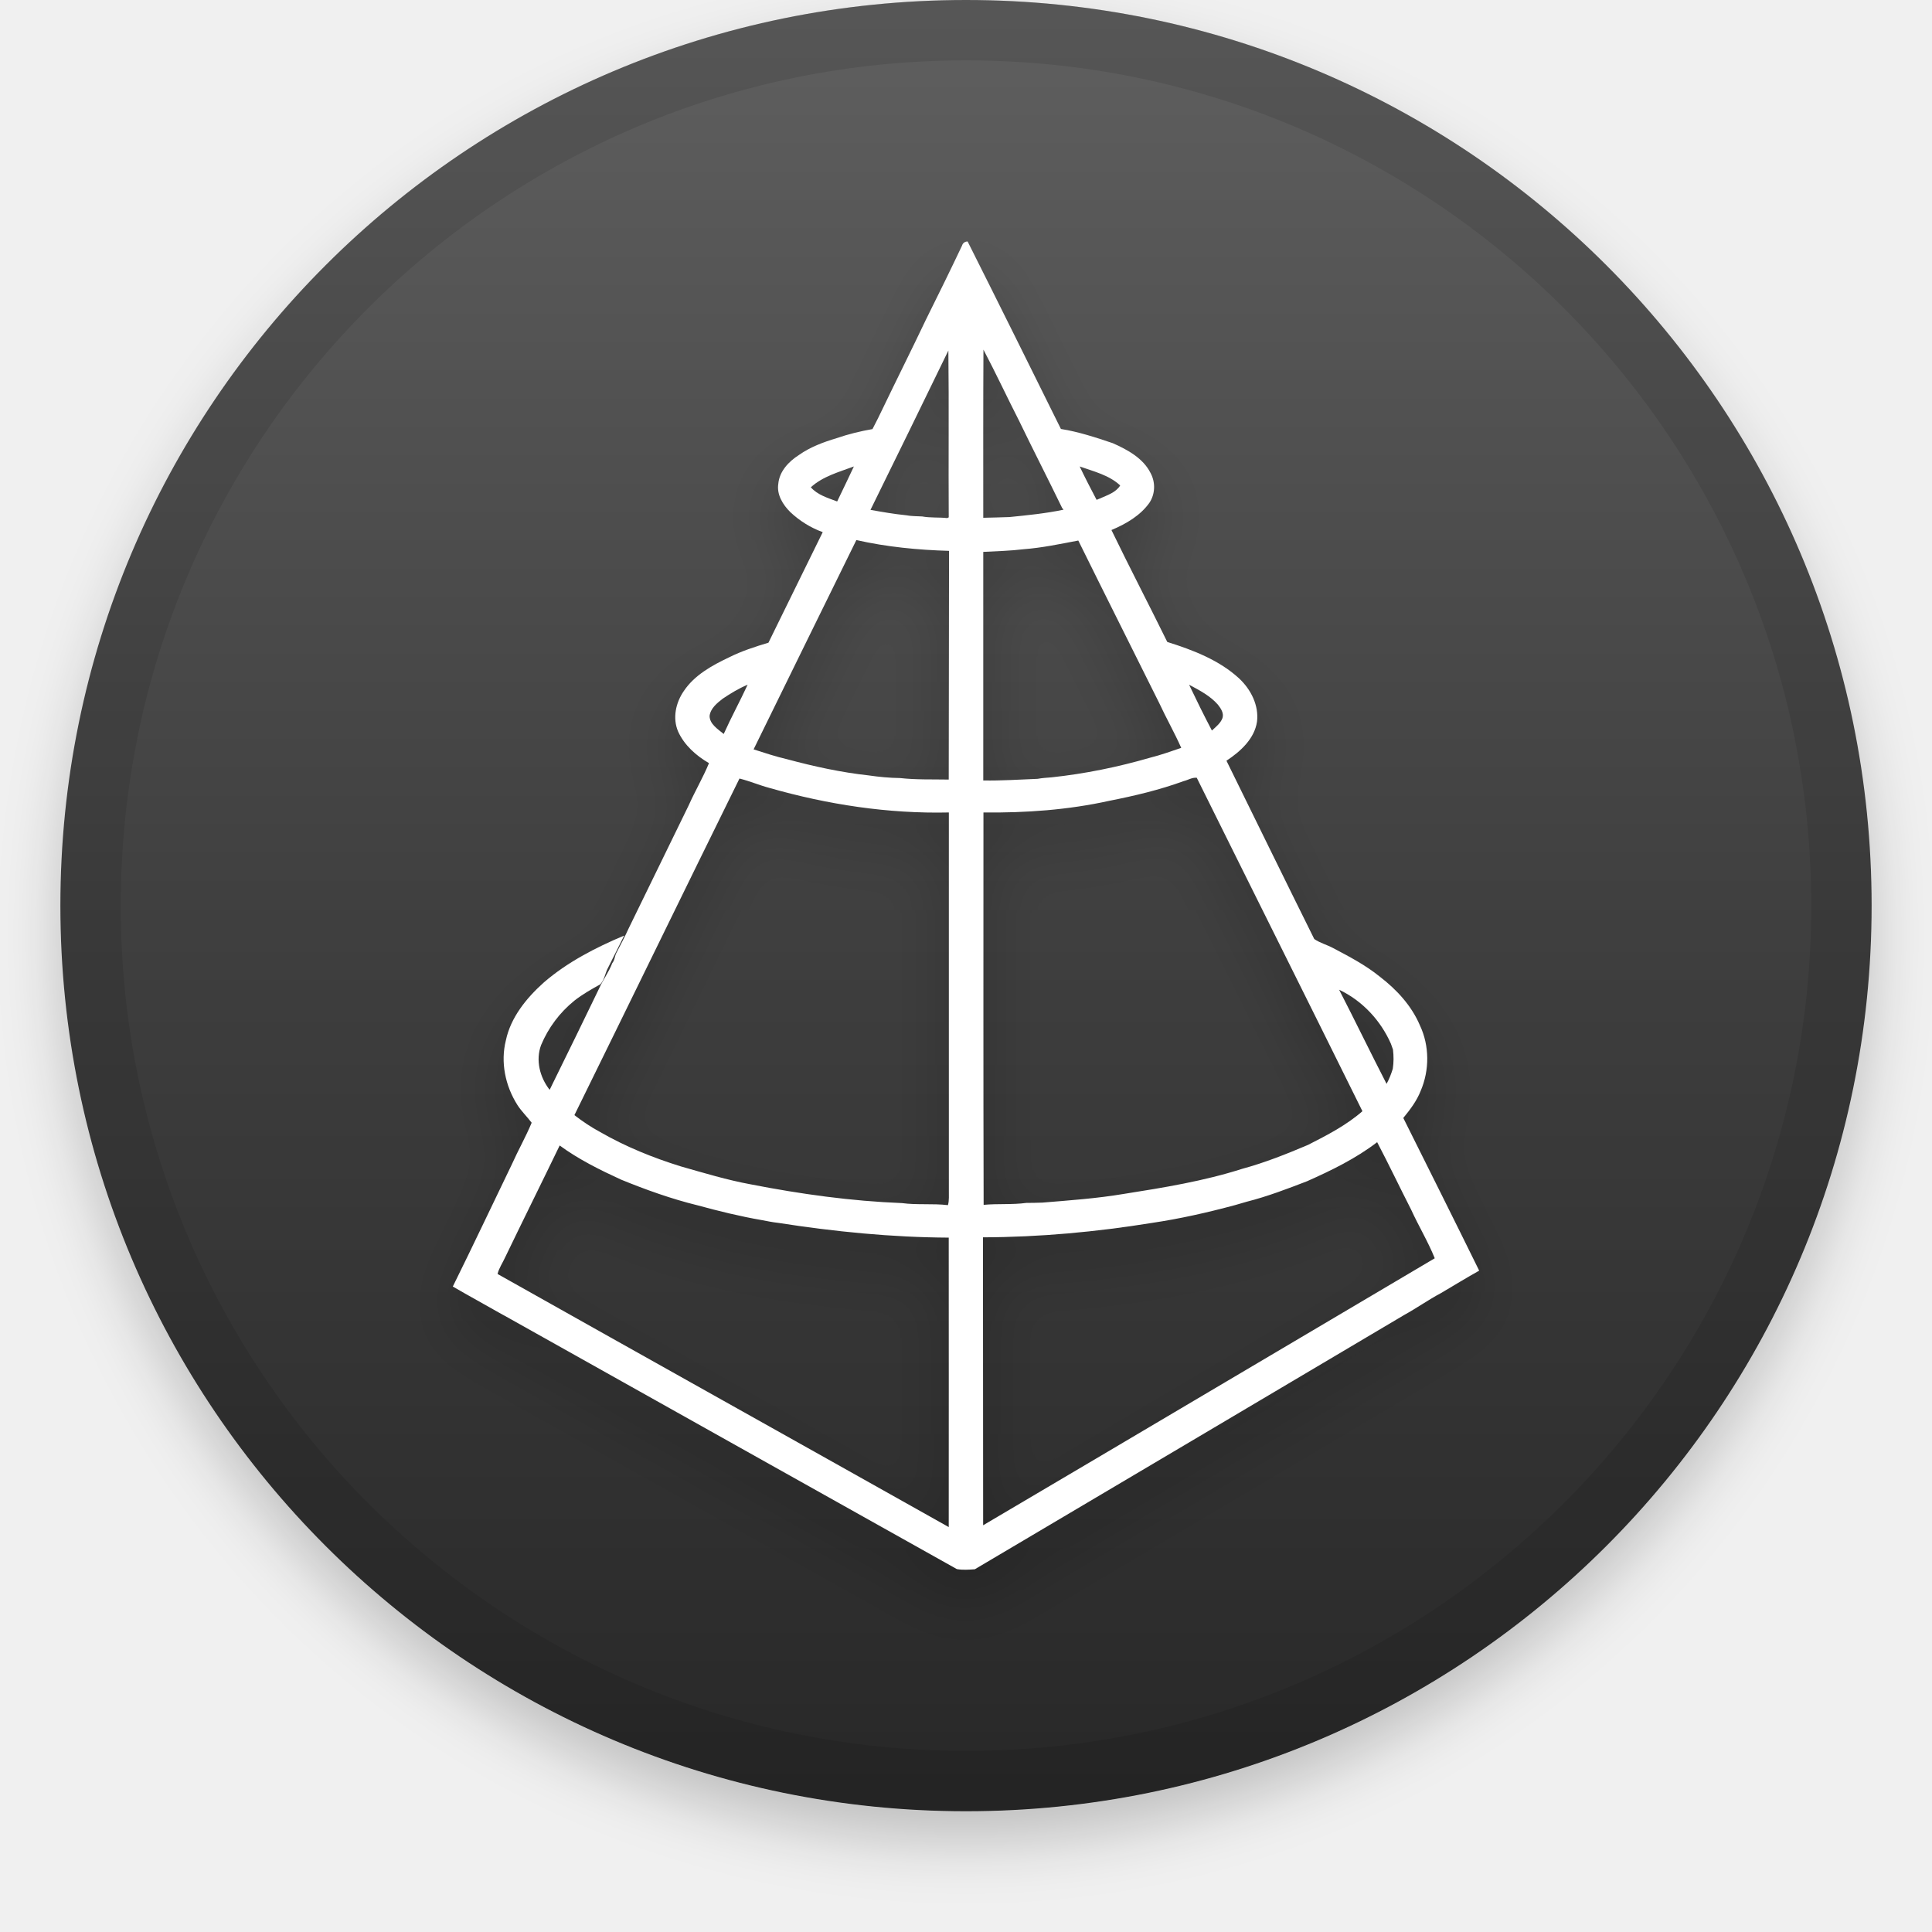
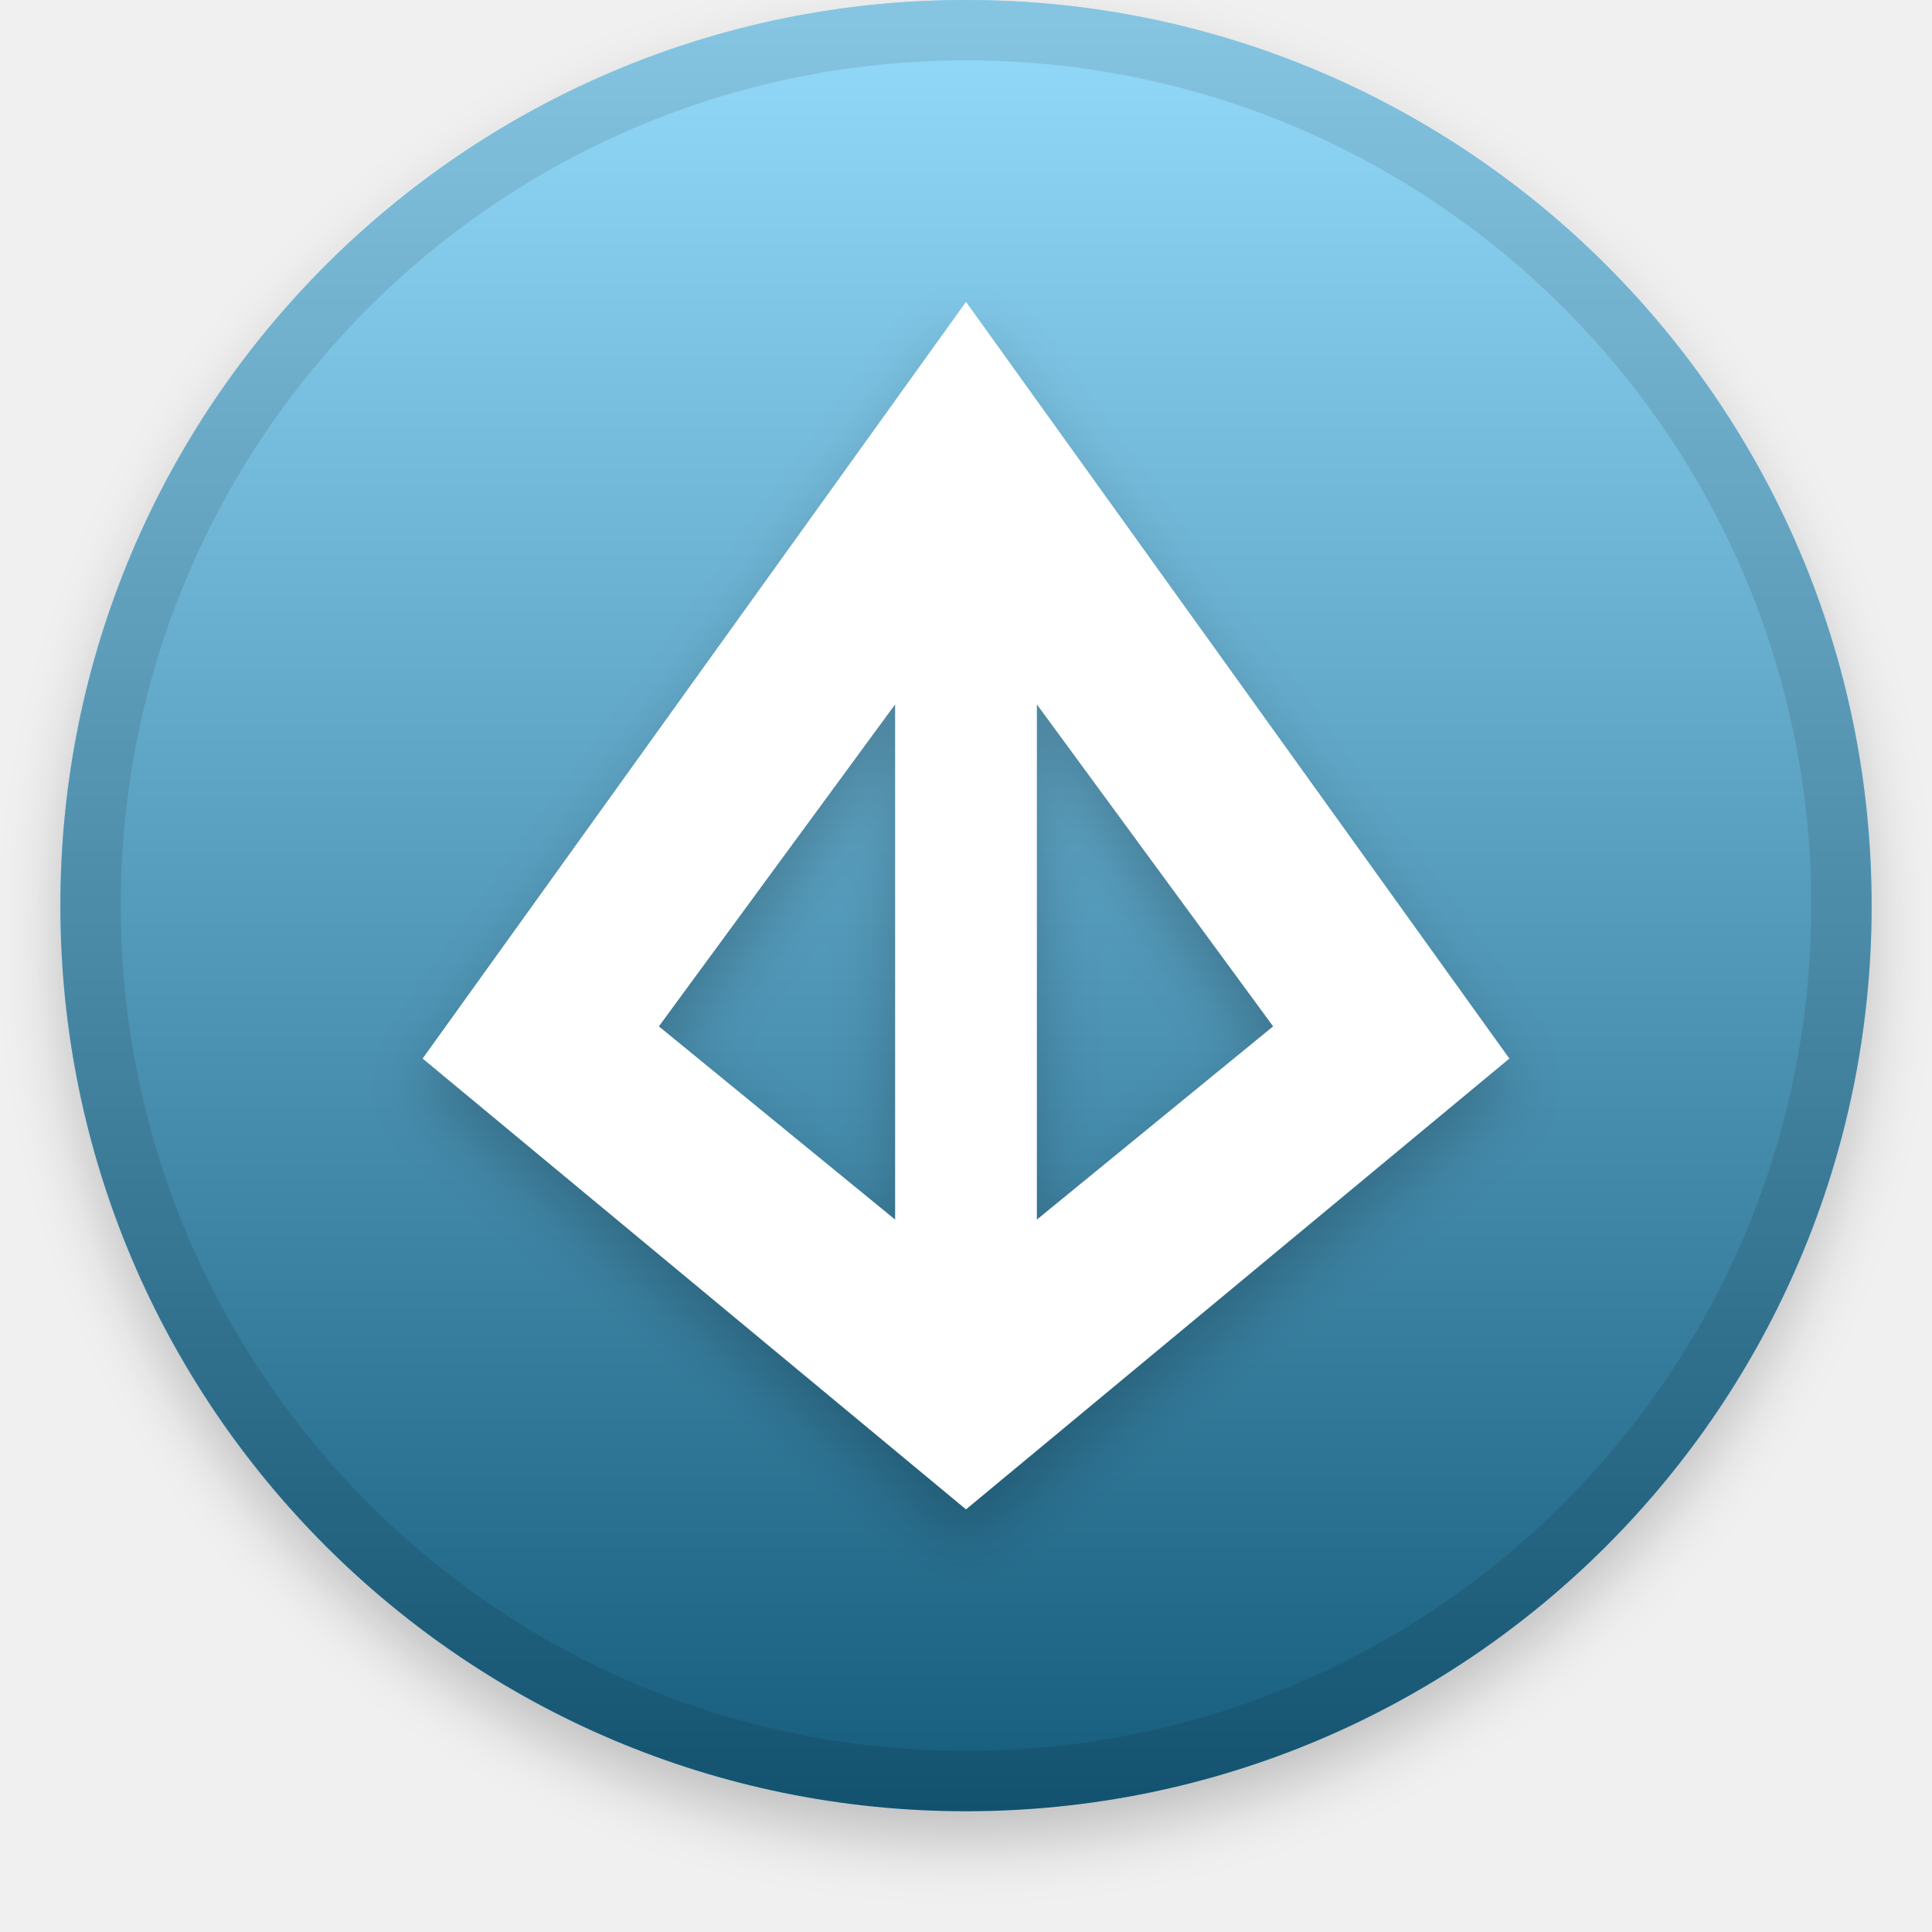
- <svg xmlns="http://www.w3.org/2000/svg" xmlns:xlink="http://www.w3.org/1999/xlink" width="32" height="32" viewBox="0 0 32 32">
+ <svg xmlns="http://www.w3.org/2000/svg" xmlns:xlink="http://www.w3.org/1999/xlink" height="32" viewBox="0 0 32 32" width="32">
  <defs>
-     <linearGradient id="lrc-c" x1="50%" x2="50%" y1="0%" y2="100%">
-       <stop offset="0%" stop-color="#FFF" stop-opacity=".5" />
-       <stop offset="100%" stop-opacity=".5" />
+     <linearGradient id="a" x1="50%" x2="50%" y1="0%" y2="100%">
+       <stop offset="0" stop-color="#fff" stop-opacity=".5" />
+       <stop offset="1" stop-opacity=".5" />
    </linearGradient>
-     <circle id="lrc-b" cx="16" cy="15" r="15" />
-     <filter id="lrc-a" width="111.7%" height="111.7%" x="-5.8%" y="-4.2%" filterUnits="objectBoundingBox">
+     <circle id="b" cx="16" cy="15" r="15" />
+     <filter id="c" height="111.7%" width="111.7%" x="-5.8%" y="-4.2%">
      <feOffset dy=".5" in="SourceAlpha" result="shadowOffsetOuter1" />
      <feGaussianBlur in="shadowOffsetOuter1" result="shadowBlurOuter1" stdDeviation=".5" />
      <feComposite in="shadowBlurOuter1" in2="SourceAlpha" operator="out" result="shadowBlurOuter1" />
      <feColorMatrix in="shadowBlurOuter1" values="0 0 0 0 0   0 0 0 0 0   0 0 0 0 0  0 0 0 0.199 0" />
    </filter>
-     <path id="lrc-e" d="M15.934,4.069 C15.947,4.025 15.981,4 16.027,4 C16.546,5.033 17.059,6.069 17.572,7.105 C17.867,7.152 18.15,7.246 18.43,7.34 C18.676,7.449 18.935,7.59 19.057,7.835 C19.14,7.989 19.135,8.18 19.039,8.326 C18.889,8.539 18.65,8.678 18.409,8.779 C18.71,9.401 19.029,10.013 19.334,10.633 C19.762,10.767 20.198,10.935 20.527,11.24 C20.721,11.423 20.853,11.686 20.82,11.953 C20.778,12.236 20.547,12.446 20.314,12.6 C20.799,13.586 21.281,14.572 21.768,15.553 C21.861,15.618 21.978,15.648 22.079,15.702 C22.346,15.843 22.618,15.985 22.852,16.175 C23.134,16.391 23.38,16.658 23.518,16.983 C23.678,17.322 23.678,17.726 23.531,18.068 C23.466,18.234 23.357,18.378 23.243,18.517 C23.663,19.359 24.085,20.202 24.5,21.046 C24.287,21.165 24.08,21.292 23.87,21.416 C23.66,21.527 23.466,21.666 23.258,21.78 C20.89,23.185 18.518,24.587 16.146,25.992 C16.048,25.999 15.944,26.007 15.848,25.989 C13.352,24.589 10.859,23.197 8.366,21.797 C8.342,21.785 8.319,21.772 8.298,21.76 C8.034,21.609 7.764,21.463 7.5,21.309 C7.832,20.638 8.151,19.961 8.477,19.287 C8.581,19.054 8.708,18.831 8.806,18.596 C8.729,18.494 8.635,18.405 8.568,18.299 C8.368,17.982 8.288,17.593 8.379,17.231 C8.459,16.852 8.718,16.532 9.006,16.274 C9.395,15.937 9.861,15.697 10.338,15.496 C10.247,15.675 10.162,15.853 10.071,16.029 C10.022,16.118 10.014,16.227 9.942,16.304 C9.794,16.386 9.649,16.468 9.516,16.572 C9.27,16.77 9.081,17.025 8.962,17.31 C8.869,17.56 8.941,17.843 9.104,18.051 C9.125,18.009 9.146,17.964 9.167,17.922 C9.421,17.409 9.669,16.896 9.918,16.383 C9.983,16.235 10.084,16.103 10.141,15.952 C10.185,15.9 10.18,15.831 10.214,15.774 C10.284,15.64 10.354,15.506 10.416,15.37 C10.745,14.694 11.077,14.017 11.406,13.341 C11.512,13.103 11.644,12.88 11.743,12.64 C11.528,12.516 11.333,12.34 11.232,12.117 C11.136,11.894 11.193,11.636 11.328,11.443 C11.502,11.183 11.792,11.022 12.075,10.888 C12.282,10.784 12.505,10.712 12.728,10.645 C13.028,10.036 13.326,9.424 13.627,8.814 C13.428,8.742 13.246,8.628 13.093,8.485 C12.966,8.361 12.863,8.192 12.891,8.014 C12.909,7.808 13.062,7.645 13.233,7.536 C13.42,7.404 13.638,7.323 13.855,7.258 C14.05,7.191 14.249,7.142 14.451,7.107 C14.511,6.991 14.571,6.874 14.625,6.758 C14.861,6.267 15.105,5.781 15.338,5.291 C15.54,4.885 15.74,4.478 15.934,4.069 Z M14.418,8.445 C14.612,8.48 14.809,8.514 15.006,8.534 C15.094,8.551 15.185,8.549 15.273,8.554 C15.41,8.579 15.55,8.566 15.688,8.581 C15.695,8.579 15.708,8.571 15.714,8.569 C15.708,7.647 15.719,6.725 15.708,5.806 C15.281,6.686 14.851,7.565 14.418,8.445 Z M16.289,5.791 C16.284,6.72 16.286,7.65 16.286,8.576 C16.432,8.571 16.574,8.571 16.719,8.564 C17.02,8.534 17.321,8.504 17.616,8.442 C17.611,8.435 17.598,8.42 17.593,8.415 C17.359,7.932 17.113,7.454 16.88,6.971 C16.68,6.579 16.494,6.18 16.289,5.791 Z M13.43,8.071 C13.539,8.197 13.71,8.247 13.866,8.306 C13.959,8.113 14.052,7.92 14.143,7.726 C13.897,7.818 13.627,7.89 13.43,8.071 Z M17.883,7.726 C17.971,7.912 18.067,8.096 18.163,8.279 L18.217,8.257 C18.339,8.202 18.482,8.158 18.554,8.041 C18.373,7.87 18.114,7.808 17.883,7.726 Z M12.482,12.412 C12.666,12.471 12.847,12.531 13.036,12.575 C13.479,12.694 13.928,12.793 14.387,12.843 C14.558,12.868 14.734,12.885 14.908,12.887 C15.174,12.917 15.447,12.907 15.714,12.912 C15.714,11.649 15.719,10.387 15.719,9.124 C15.203,9.109 14.687,9.059 14.184,8.945 C13.614,10.1 13.049,11.257 12.482,12.412 Z M16.953,9.097 C16.732,9.124 16.509,9.129 16.286,9.141 L16.286,12.927 C16.587,12.932 16.888,12.912 17.186,12.9 C17.264,12.885 17.341,12.882 17.419,12.875 C17.971,12.816 18.518,12.704 19.049,12.55 C19.223,12.506 19.394,12.446 19.565,12.387 C19.454,12.137 19.316,11.894 19.2,11.644 C18.754,10.747 18.303,9.85 17.86,8.953 C17.559,9.01 17.258,9.074 16.953,9.097 Z M11.971,11.572 C11.875,11.646 11.769,11.733 11.753,11.857 C11.753,11.993 11.891,12.077 11.987,12.157 C12.111,11.881 12.256,11.616 12.383,11.341 C12.235,11.403 12.101,11.485 11.971,11.572 Z M19.695,11.341 C19.817,11.597 19.941,11.849 20.073,12.1 C20.14,12.038 20.218,11.978 20.249,11.891 C20.273,11.81 20.221,11.733 20.172,11.671 C20.047,11.527 19.868,11.433 19.695,11.341 Z M19.607,12.937 C19.207,13.083 18.79,13.182 18.373,13.264 C17.691,13.415 16.989,13.465 16.289,13.457 C16.289,15.623 16.286,17.791 16.292,19.956 C16.527,19.934 16.763,19.956 16.999,19.924 C17.087,19.924 17.175,19.922 17.264,19.919 C17.715,19.882 18.168,19.85 18.614,19.775 C19.275,19.671 19.941,19.562 20.576,19.359 C20.949,19.258 21.309,19.114 21.665,18.963 C21.981,18.802 22.3,18.638 22.566,18.405 C22.097,17.459 21.628,16.512 21.157,15.568 C20.711,14.674 20.267,13.777 19.822,12.882 C19.744,12.875 19.677,12.92 19.607,12.937 Z M12.248,12.895 C11.333,14.751 10.429,16.611 9.514,18.47 C9.649,18.574 9.791,18.67 9.944,18.752 C10.361,18.992 10.815,19.176 11.276,19.319 C11.66,19.428 12.044,19.545 12.437,19.617 C13.262,19.778 14.096,19.894 14.939,19.927 C15.19,19.961 15.449,19.931 15.701,19.961 C15.724,19.879 15.714,19.795 15.716,19.711 L15.716,13.457 C14.711,13.48 13.708,13.326 12.746,13.051 C12.577,13.006 12.417,12.937 12.248,12.895 Z M22.18,16.393 C22.447,16.911 22.699,17.434 22.966,17.952 C23.01,17.873 23.043,17.786 23.069,17.702 C23.085,17.597 23.085,17.491 23.072,17.384 C23.059,17.352 23.051,17.32 23.038,17.288 C22.87,16.906 22.569,16.577 22.18,16.393 Z M21.649,19.565 C21.322,19.691 20.993,19.817 20.651,19.904 C20.586,19.924 20.519,19.941 20.454,19.961 C20.001,20.083 19.542,20.187 19.075,20.256 C18.153,20.405 17.219,20.491 16.281,20.494 C16.284,22.085 16.281,23.673 16.284,25.263 C18.78,23.792 21.271,22.313 23.764,20.841 C23.652,20.563 23.497,20.308 23.373,20.036 C23.183,19.664 23.004,19.287 22.81,18.918 C22.458,19.188 22.056,19.384 21.649,19.565 Z M9.27,18.973 C8.972,19.59 8.666,20.204 8.368,20.823 C8.327,20.915 8.265,21.002 8.241,21.101 C10.729,22.501 13.223,23.893 15.714,25.293 C15.716,23.695 15.714,22.097 15.714,20.499 C14.765,20.494 13.822,20.4 12.886,20.254 C12.795,20.244 12.707,20.226 12.619,20.209 C12.259,20.147 11.906,20.06 11.554,19.964 C11.118,19.857 10.698,19.706 10.286,19.538 C9.934,19.376 9.584,19.203 9.27,18.973 Z" />
-     <filter id="lrc-d" width="120.6%" height="115.9%" x="-10.3%" y="-5.7%" filterUnits="objectBoundingBox">
+     <path id="d" d="m16 5 9 12.533-9 7.467-9-7.467zm-1.174 6.667-3.913 5.333 3.913 3.2zm2.348 0v8.533l3.913-3.2z" />
+     <filter id="e" height="117.5%" width="119.4%" x="-9.7%" y="-6.2%">
      <feOffset dy=".5" in="SourceAlpha" result="shadowOffsetOuter1" />
      <feGaussianBlur in="shadowOffsetOuter1" result="shadowBlurOuter1" stdDeviation=".5" />
      <feColorMatrix in="shadowBlurOuter1" values="0 0 0 0 0   0 0 0 0 0   0 0 0 0 0  0 0 0 0.204 0" />
    </filter>
  </defs>
  <g fill="none" fill-rule="evenodd">
-     <use fill="#000" filter="url(#lrc-a)" xlink:href="#lrc-b" />
-     <use fill="#404040" xlink:href="#lrc-b" />
-     <use fill="url(#lrc-c)" style="mix-blend-mode:soft-light" xlink:href="#lrc-b" />
+     <use fill="#000" filter="url(#c)" xlink:href="#b" />
+     <use fill="#2ab6f6" xlink:href="#b" />
+     <use fill="url(#a)" xlink:href="#b" />
    <circle cx="16" cy="15" r="14.5" stroke="#000" stroke-opacity=".097" />
-     <g fill-rule="nonzero">
-       <use fill="#000" filter="url(#lrc-d)" xlink:href="#lrc-e" />
-       <use fill="#FFF" fill-rule="evenodd" xlink:href="#lrc-e" />
-     </g>
+     <use fill="#000" filter="url(#e)" xlink:href="#d" />
+     <use fill="#fff" xlink:href="#d" />
  </g>
</svg>
